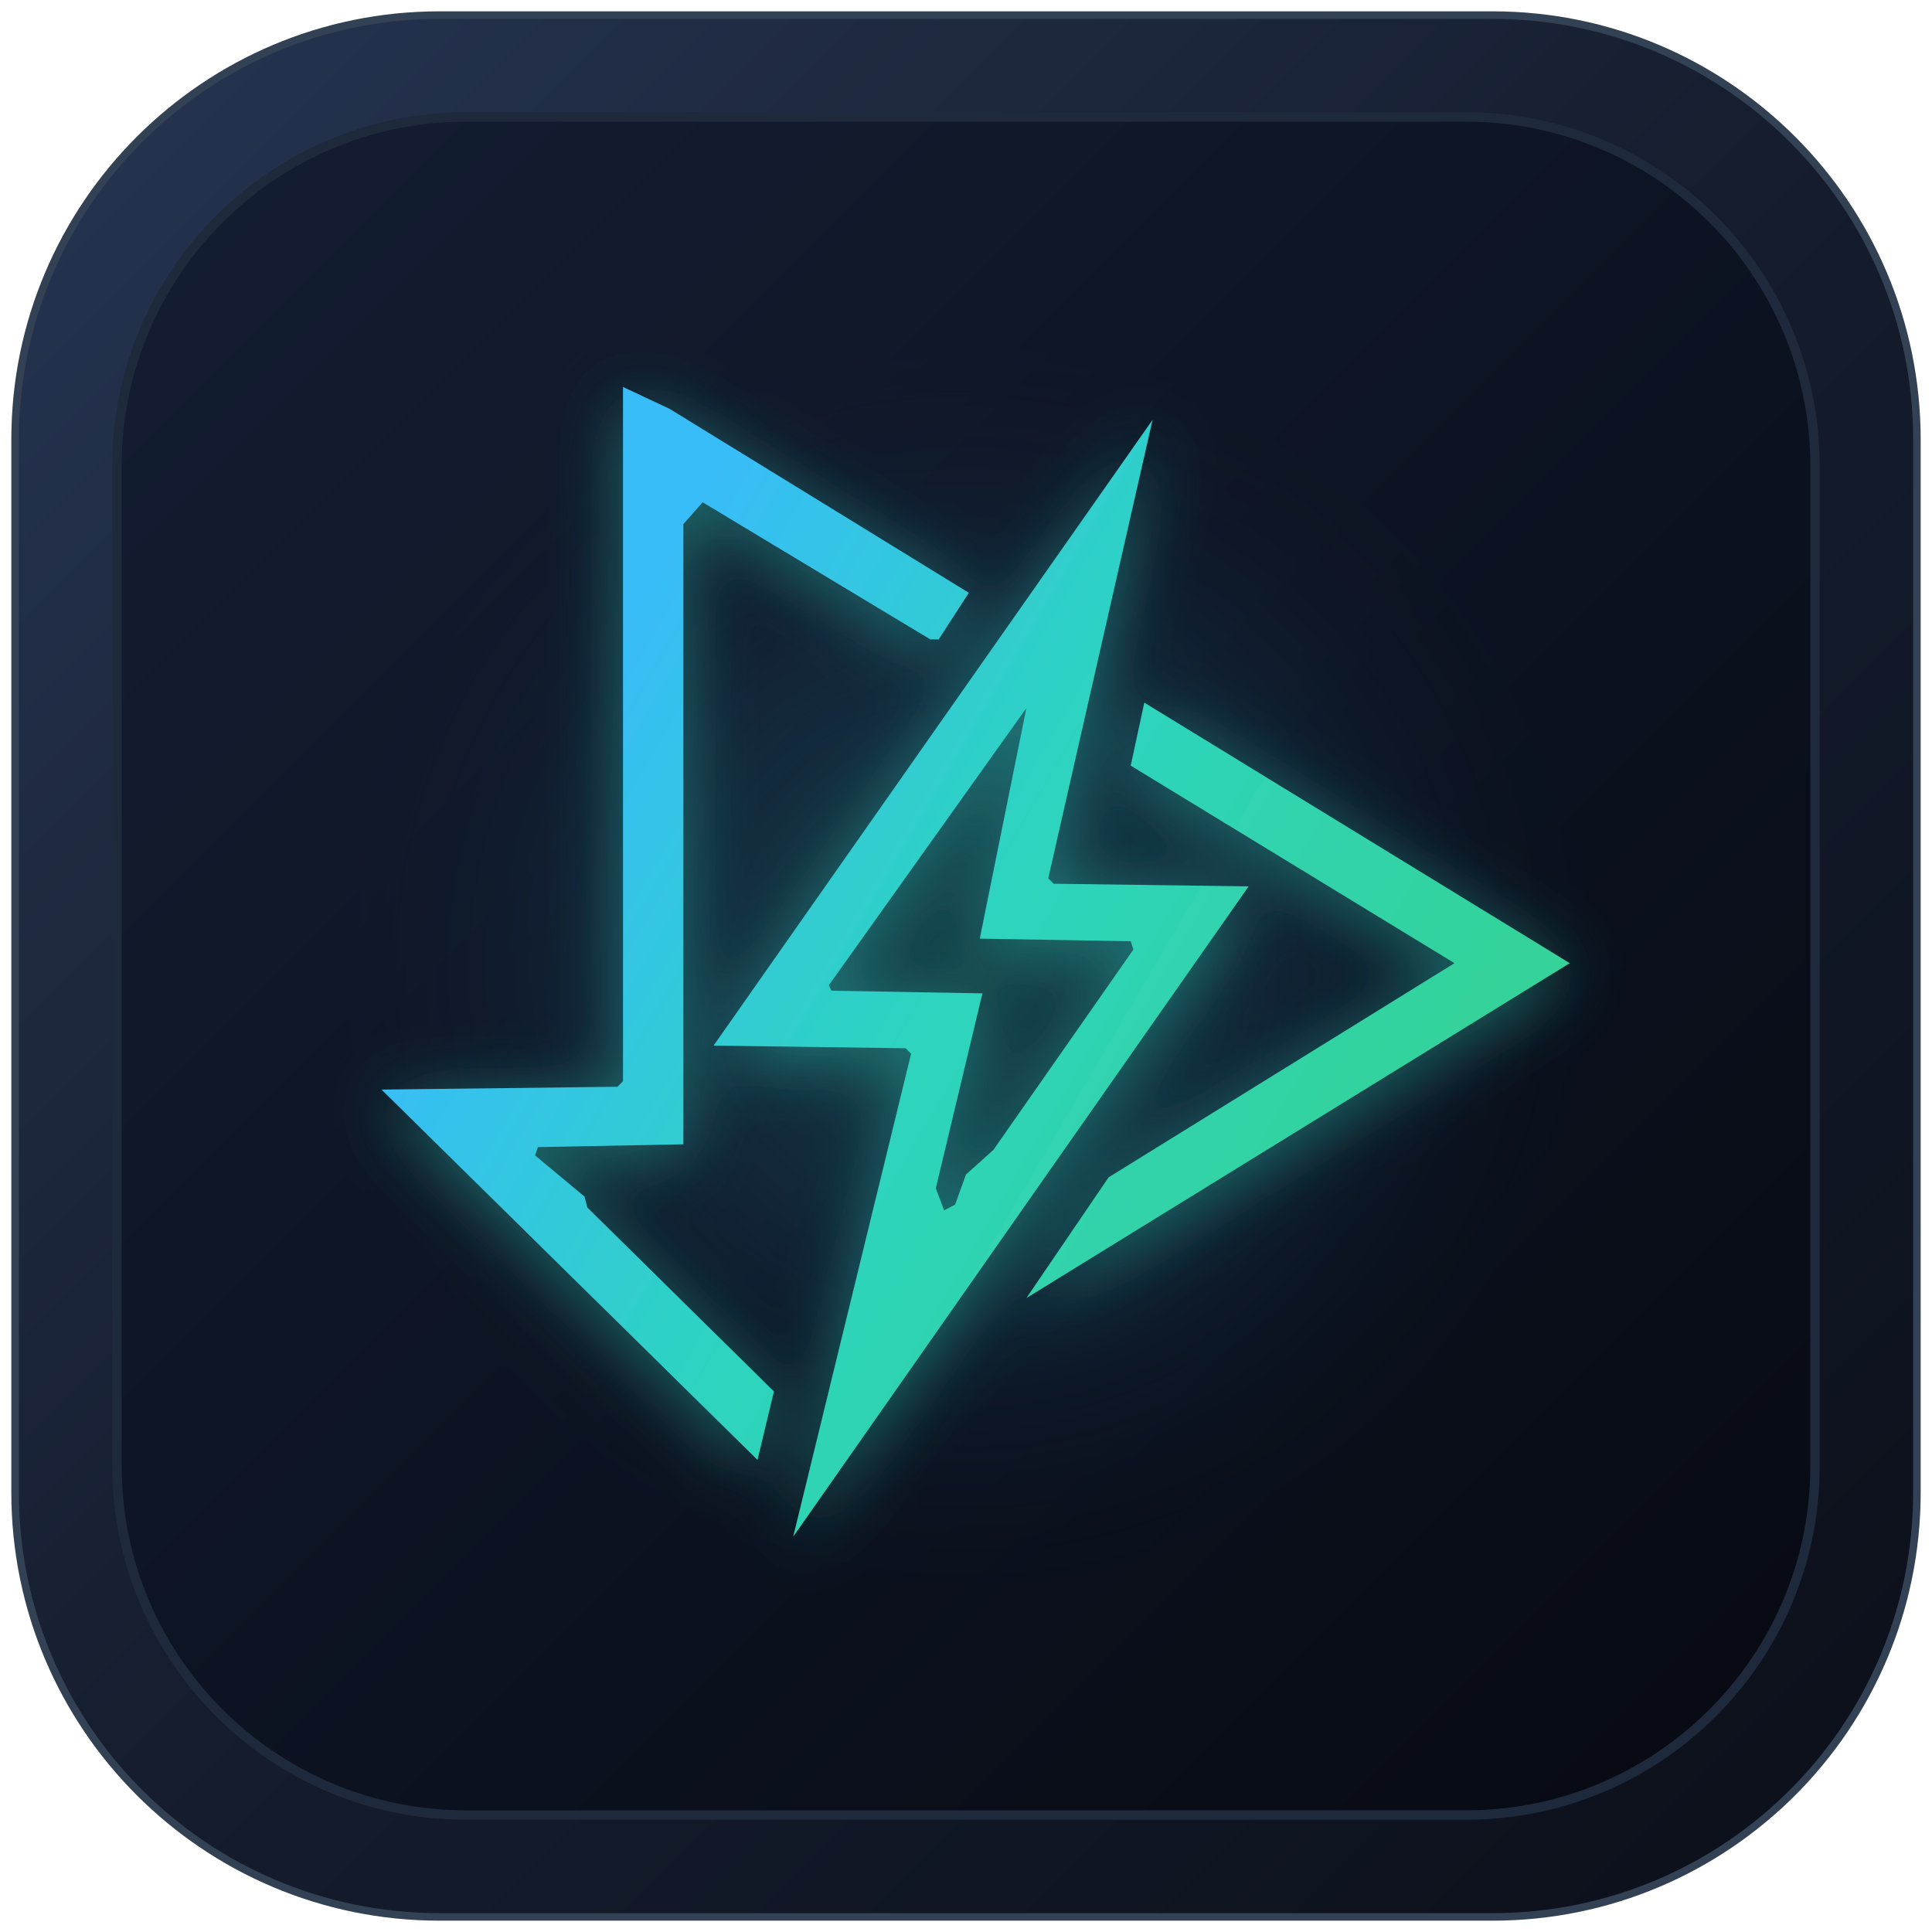
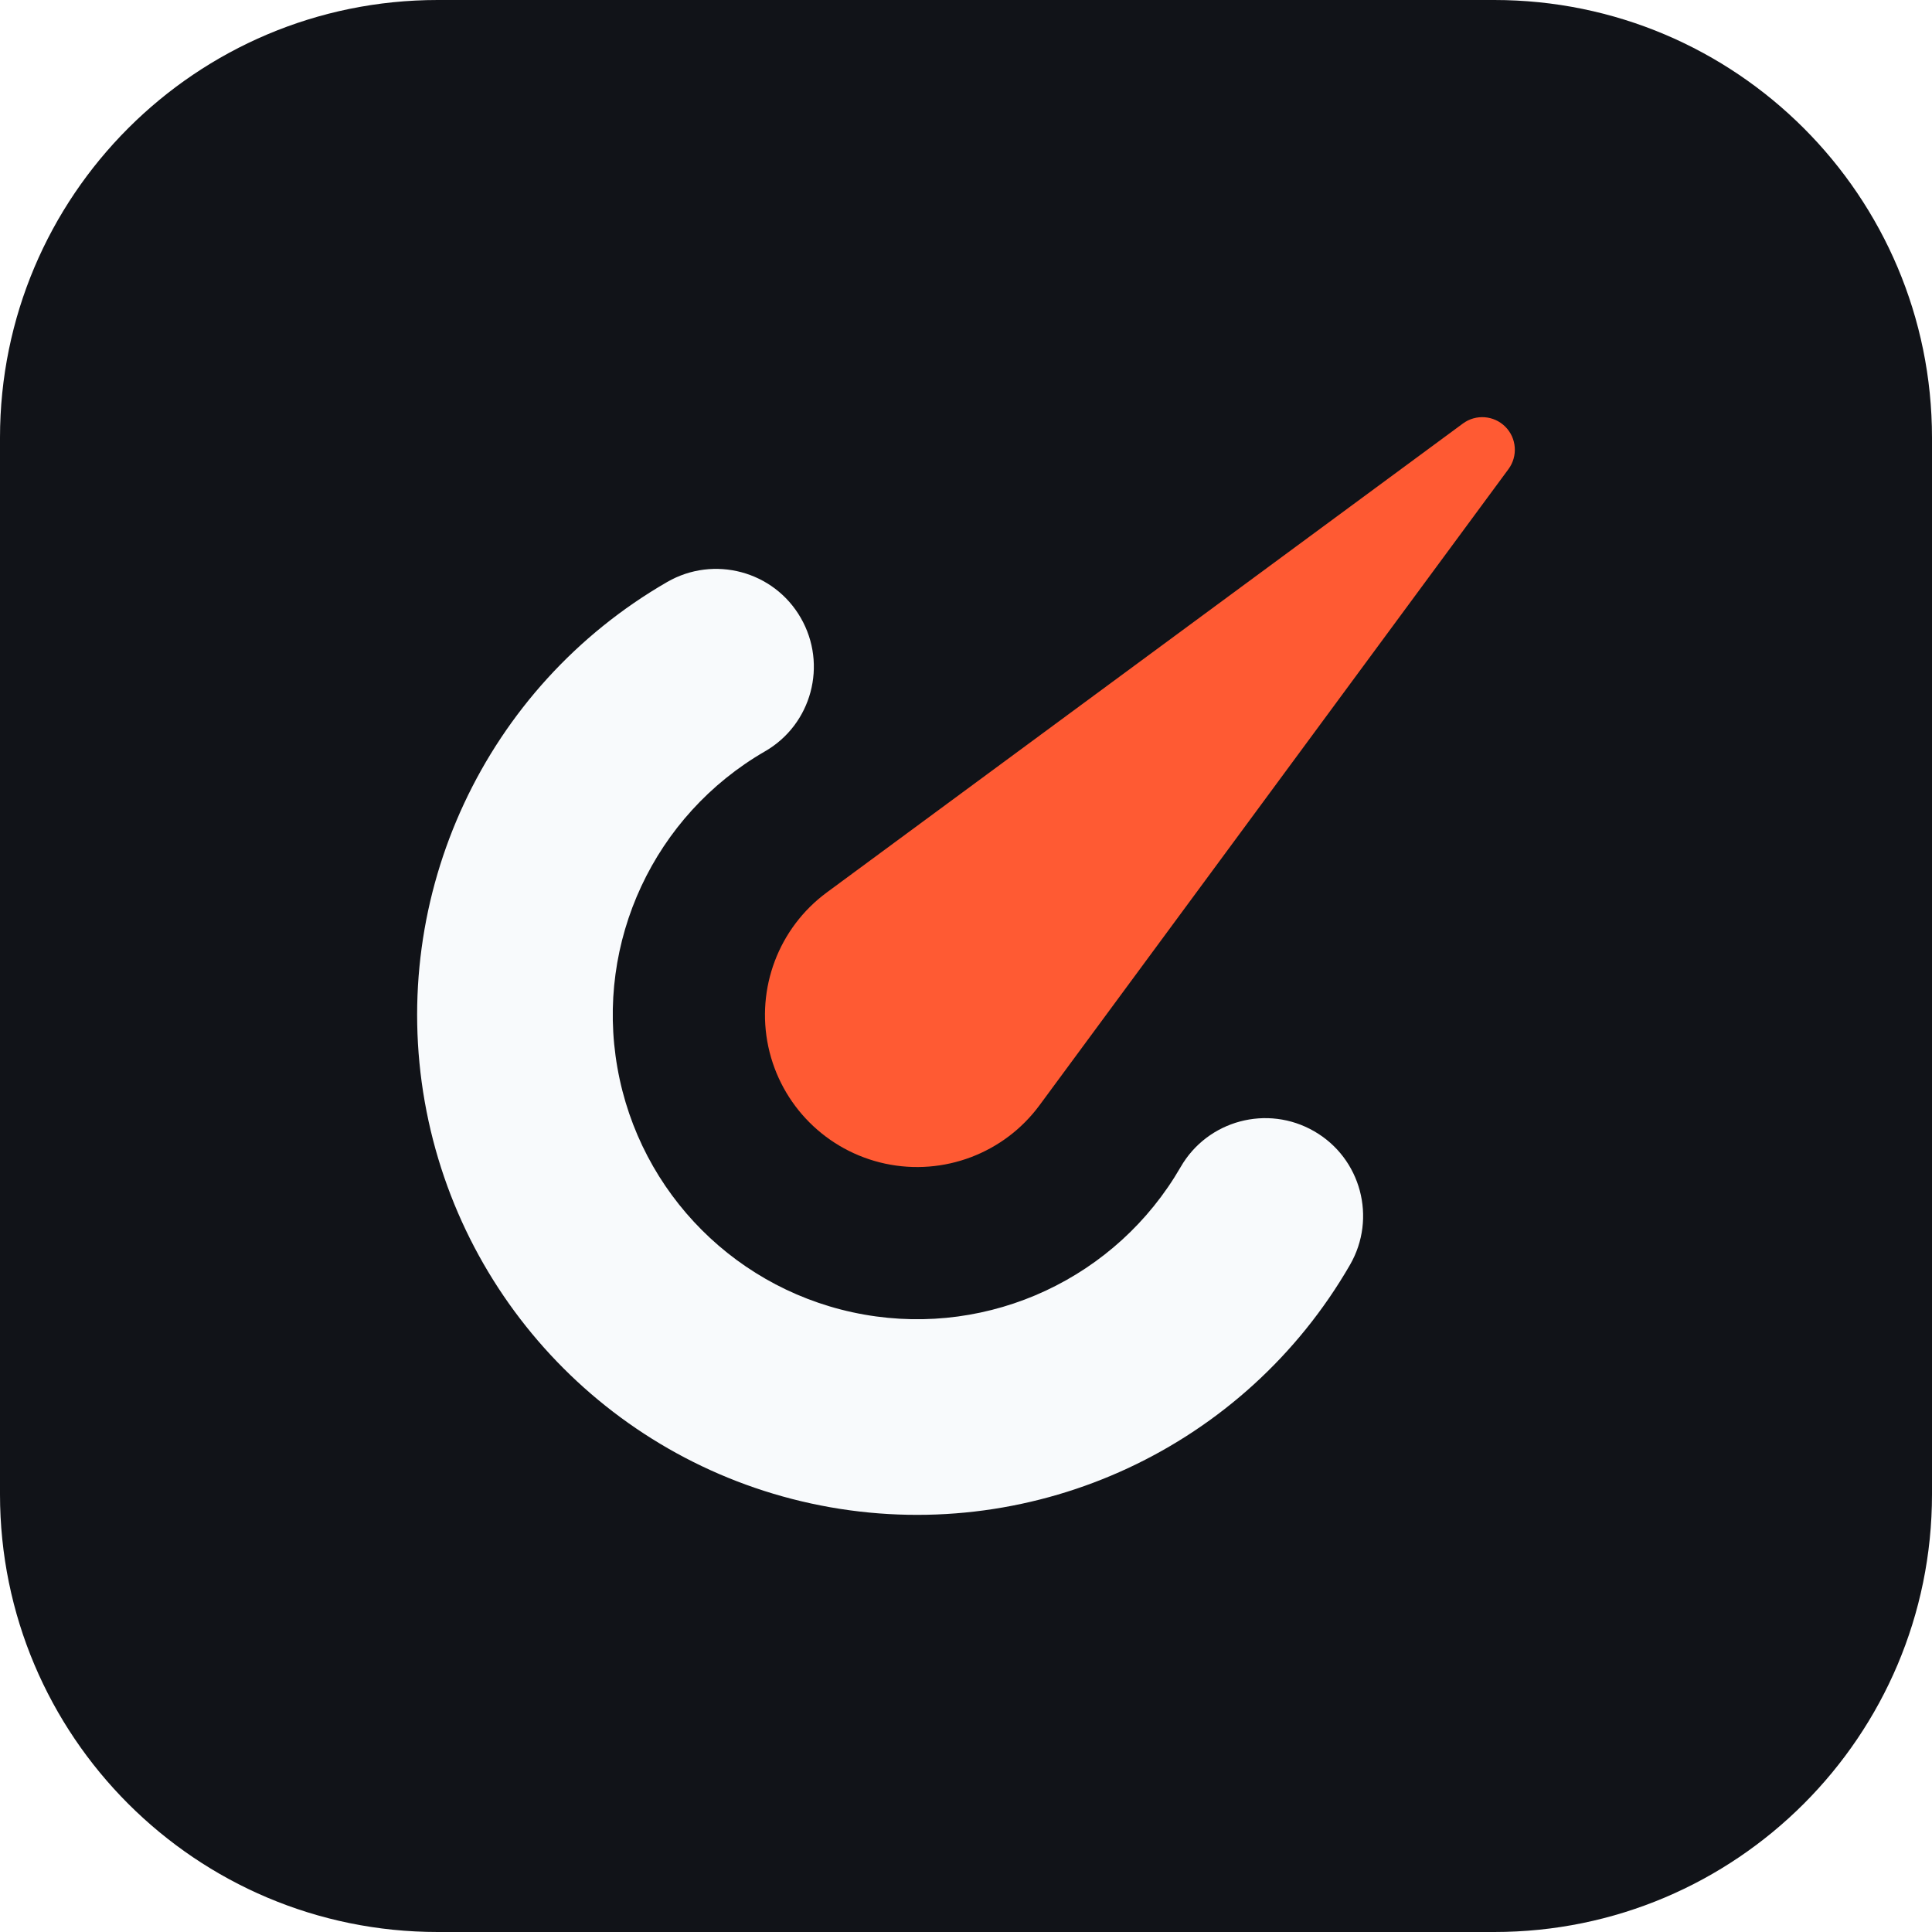
- <svg xmlns="http://www.w3.org/2000/svg" viewBox="0 0 1024 1024" width="1024" height="1024">
-   <defs>
-     <linearGradient id="bezelGrad" x1="0%" y1="0%" x2="100%" y2="100%">
-       <stop offset="0%" stop-color="#273552" />
-       <stop offset="50%" stop-color="#151D2E" />
-       <stop offset="100%" stop-color="#0B0F19" />
-     </linearGradient>
-     <linearGradient id="surfaceGrad" x1="0%" y1="0%" x2="100%" y2="100%">
-       <stop offset="0%" stop-color="#141E33" />
-       <stop offset="55%" stop-color="#0C1220" />
-       <stop offset="100%" stop-color="#070A12" />
-     </linearGradient>
-     <radialGradient id="ambientGlow" cx="50%" cy="50%" r="45%">
-       <stop offset="0%" stop-color="#2DD4BF" stop-opacity="0.24" />
-       <stop offset="55%" stop-color="#38BDF8" stop-opacity="0.08" />
-       <stop offset="100%" stop-color="#0C1220" stop-opacity="0" />
-     </radialGradient>
-     <linearGradient id="emblemGrad" x1="15%" y1="30%" x2="85%" y2="70%">
-       <stop offset="0%" stop-color="#38BDF8" />
-       <stop offset="48%" stop-color="#2DD4BF" />
-       <stop offset="100%" stop-color="#34D399" />
-     </linearGradient>
-     <filter id="neonGlow" x="-20%" y="-20%" width="140%" height="140%">
-       <feDropShadow dx="0" dy="6" stdDeviation="18" flood-color="#2DD4BF" flood-opacity="0.45" />
-     </filter>
-   </defs>
-   <rect x="8" y="8" width="1008" height="1008" rx="225" ry="225" fill="url(#bezelGrad)" stroke="#334155" stroke-width="4" />
-   <rect x="62" y="62" width="900" height="900" rx="185" ry="185" fill="url(#surfaceGrad)" stroke="#1E293B" stroke-width="5" />
-   <circle cx="512" cy="512" r="380" fill="url(#ambientGlow)" />
-   <path d="M 832.0 510.5 L 606.5 372.4 L 599.3 405.8 L 770.9 510.5 L 587.6 624.0 L 544.0 688.0 Z M 610.9 222.5 L 378.2 554.2 L 480.0 555.6 L 482.9 558.5 L 420.4 814.5 L 661.8 469.8 L 558.5 468.4 L 555.6 465.5 Z M 544.0 375.3 L 519.3 497.5 L 599.3 498.9 L 600.7 503.3 L 526.5 609.5 L 512.0 622.5 L 506.2 638.5 L 500.4 641.5 L 496.0 629.8 L 520.7 526.5 L 440.7 525.1 L 439.3 522.2 Z M 330.2 205.1 L 330.2 573.1 L 327.3 576.0 L 202.2 577.5 L 401.5 773.8 L 410.2 737.5 L 311.3 640.0 L 309.8 634.2 L 283.6 612.4 L 285.1 608.0 L 362.2 606.5 L 362.2 277.8 L 372.4 266.2 L 493.1 338.9 L 497.5 338.9 L 513.5 314.2 L 354.9 216.7 Z" fill="url(#emblemGrad)" fill-rule="evenodd" filter="url(#neonGlow)" />
+ <svg xmlns="http://www.w3.org/2000/svg" width="256" height="256" viewBox="0 0 256 256">
+   <g>
+     <path d="M58 0 L198 0 C230.03 0 256 25.97 256 58 L256 198 C256 230.03 230.03 256 198 256 L58 256 C25.97 256 0 230.03 0 198 L0 58 C0 25.97 25.97 0 58 0 Z" fill="#111318" />
+     <path d="M88.4 77.12 C94.6 73.54 102.53 75.66 106.1 81.86 C109.68 88.06 107.56 95.99 101.36 99.56 C86.68 108.04 78.86 124.79 81.81 141.48 C84.75 158.18 97.82 171.25 114.52 174.19 C131.21 177.14 147.96 169.32 156.44 154.64 C160.01 148.44 167.94 146.32 174.14 149.9 C180.34 153.47 182.46 161.4 178.88 167.6 C164.96 191.72 137.44 204.55 110.02 199.72 C82.59 194.88 61.12 173.41 56.28 145.98 C51.45 118.56 64.28 91.04 88.4 77.12 Z" fill="#f8fafc" />
+     <path d="M137.75 146.44 L199.88 62.16 C201.15 60.44 200.97 58.05 199.46 56.54 C197.95 55.03 195.56 54.85 193.84 56.12 L109.56 118.25 C103.18 122.95 100.15 130.96 101.81 138.71 C103.48 146.47 109.53 152.52 117.29 154.19 C125.04 155.85 133.05 152.82 137.75 146.44 Z" fill="#ff5a33" />
+   </g>
</svg>
